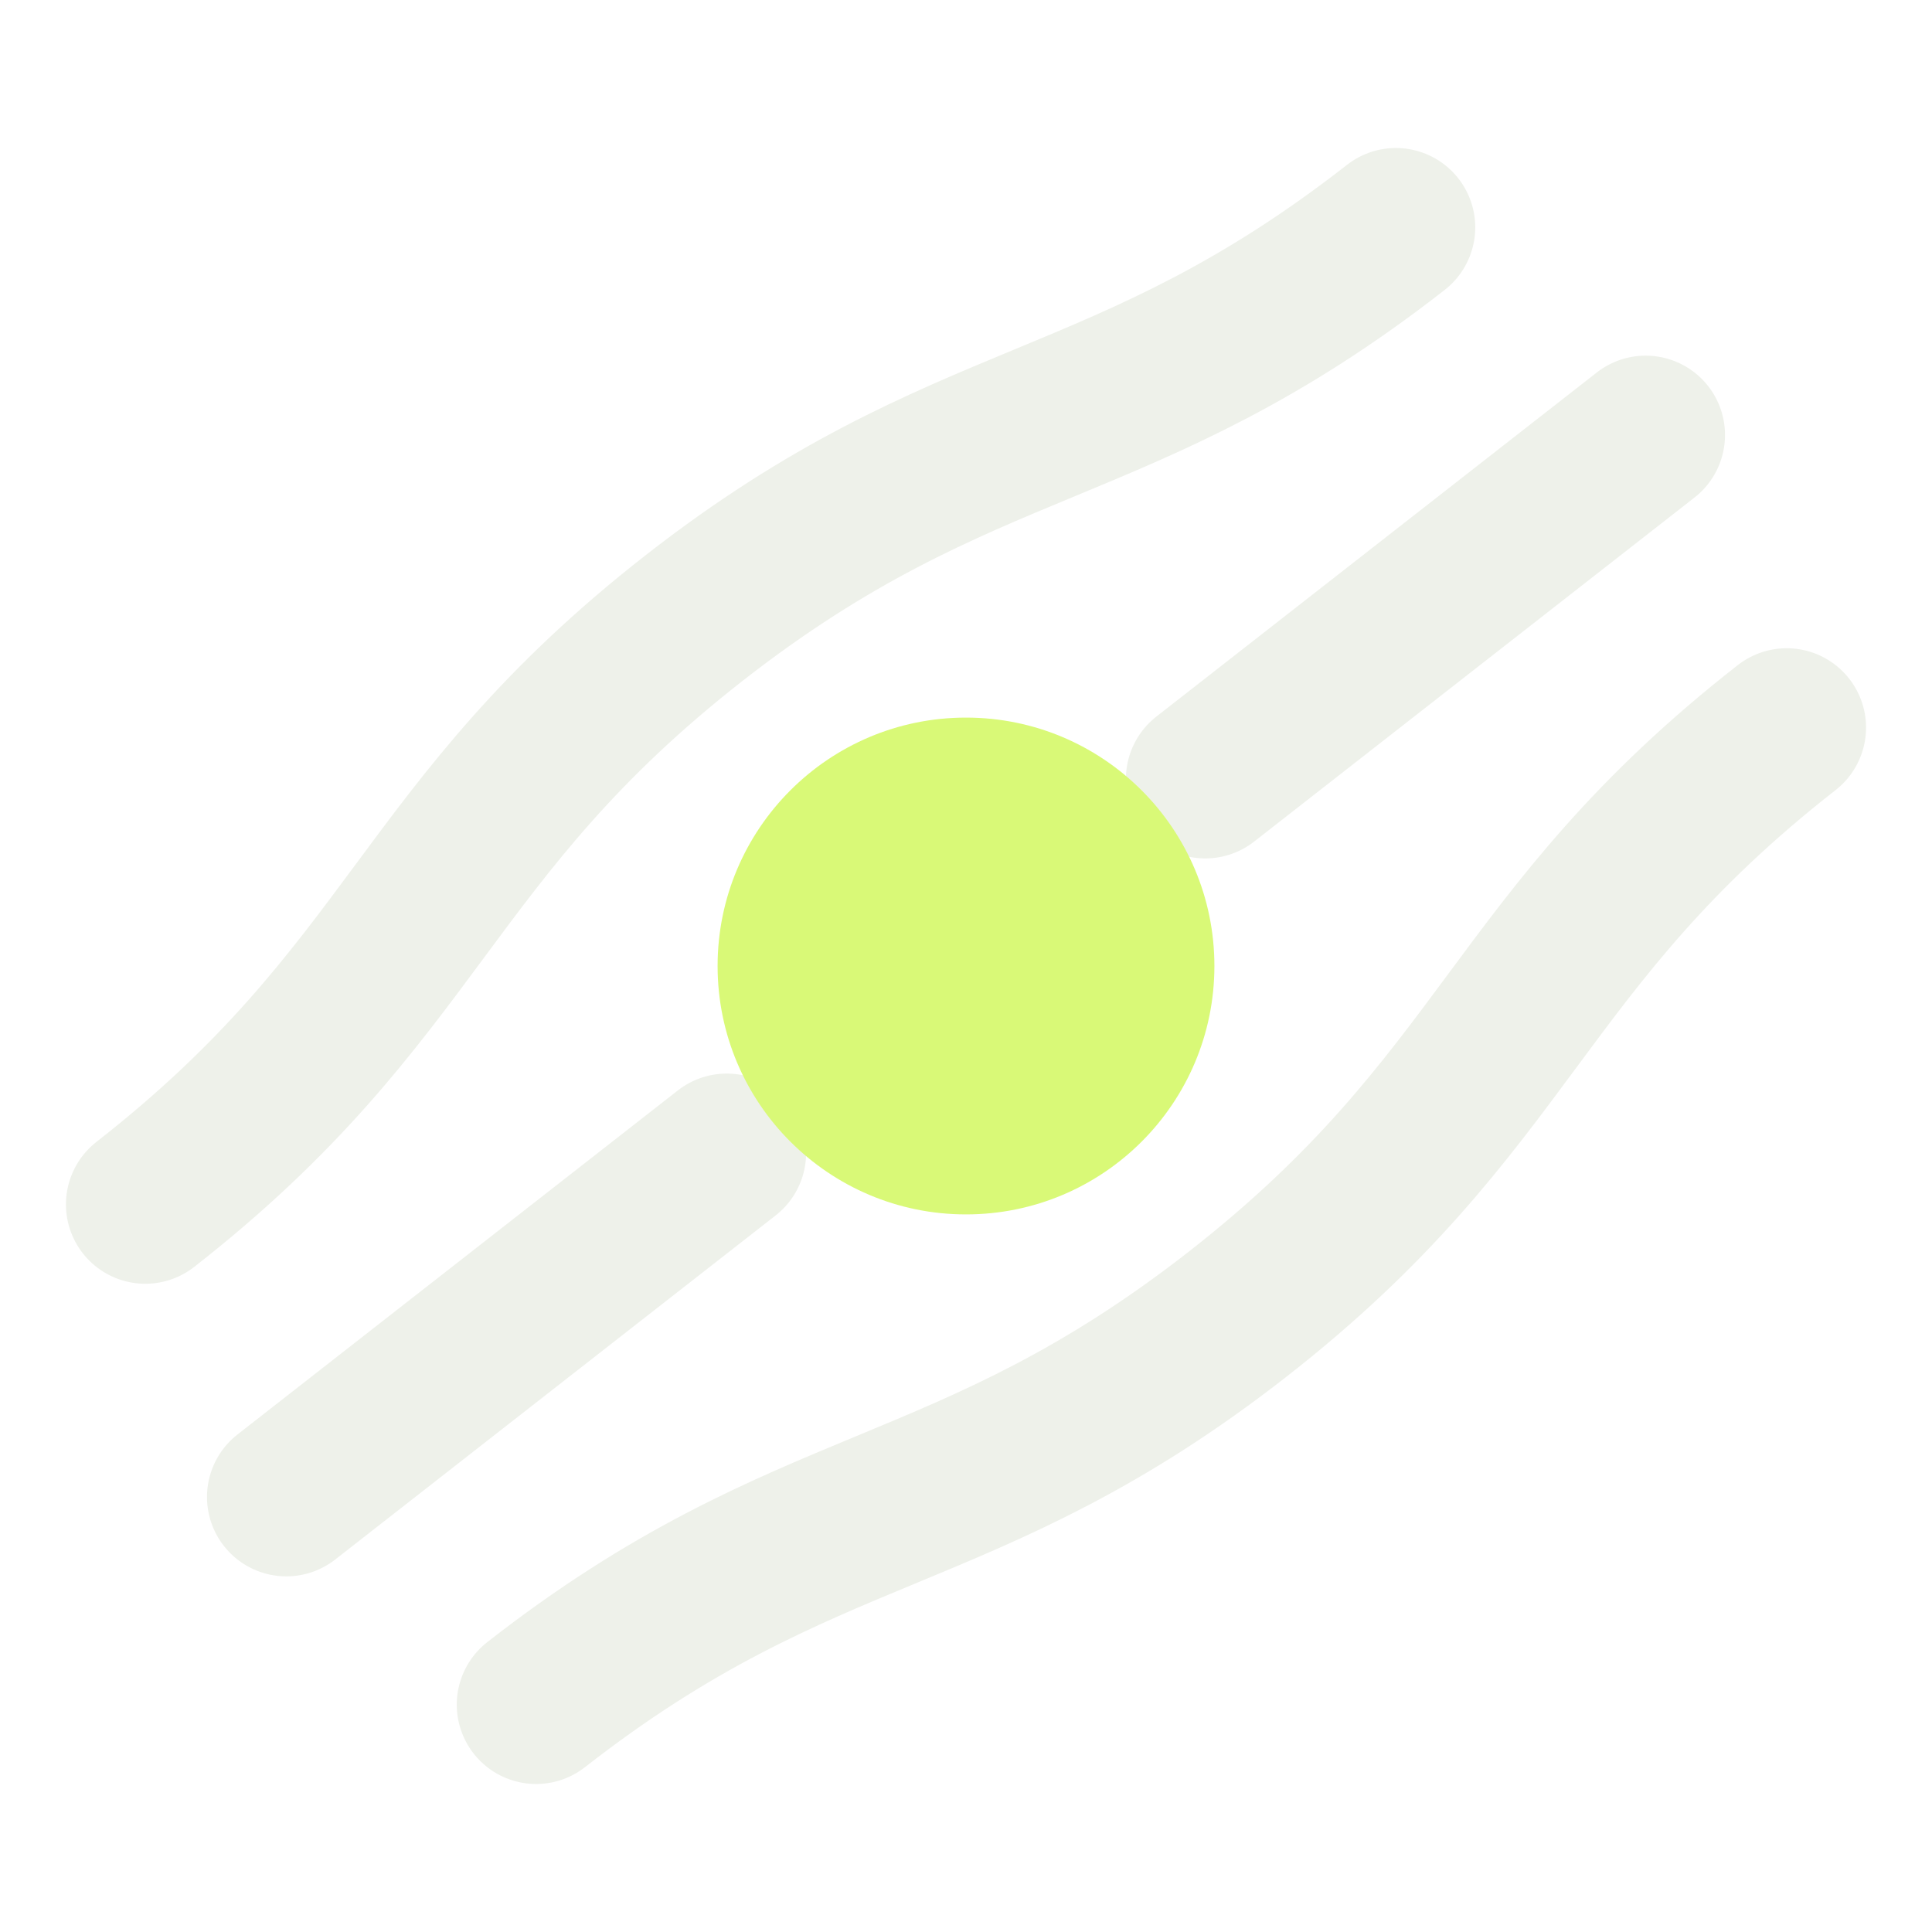
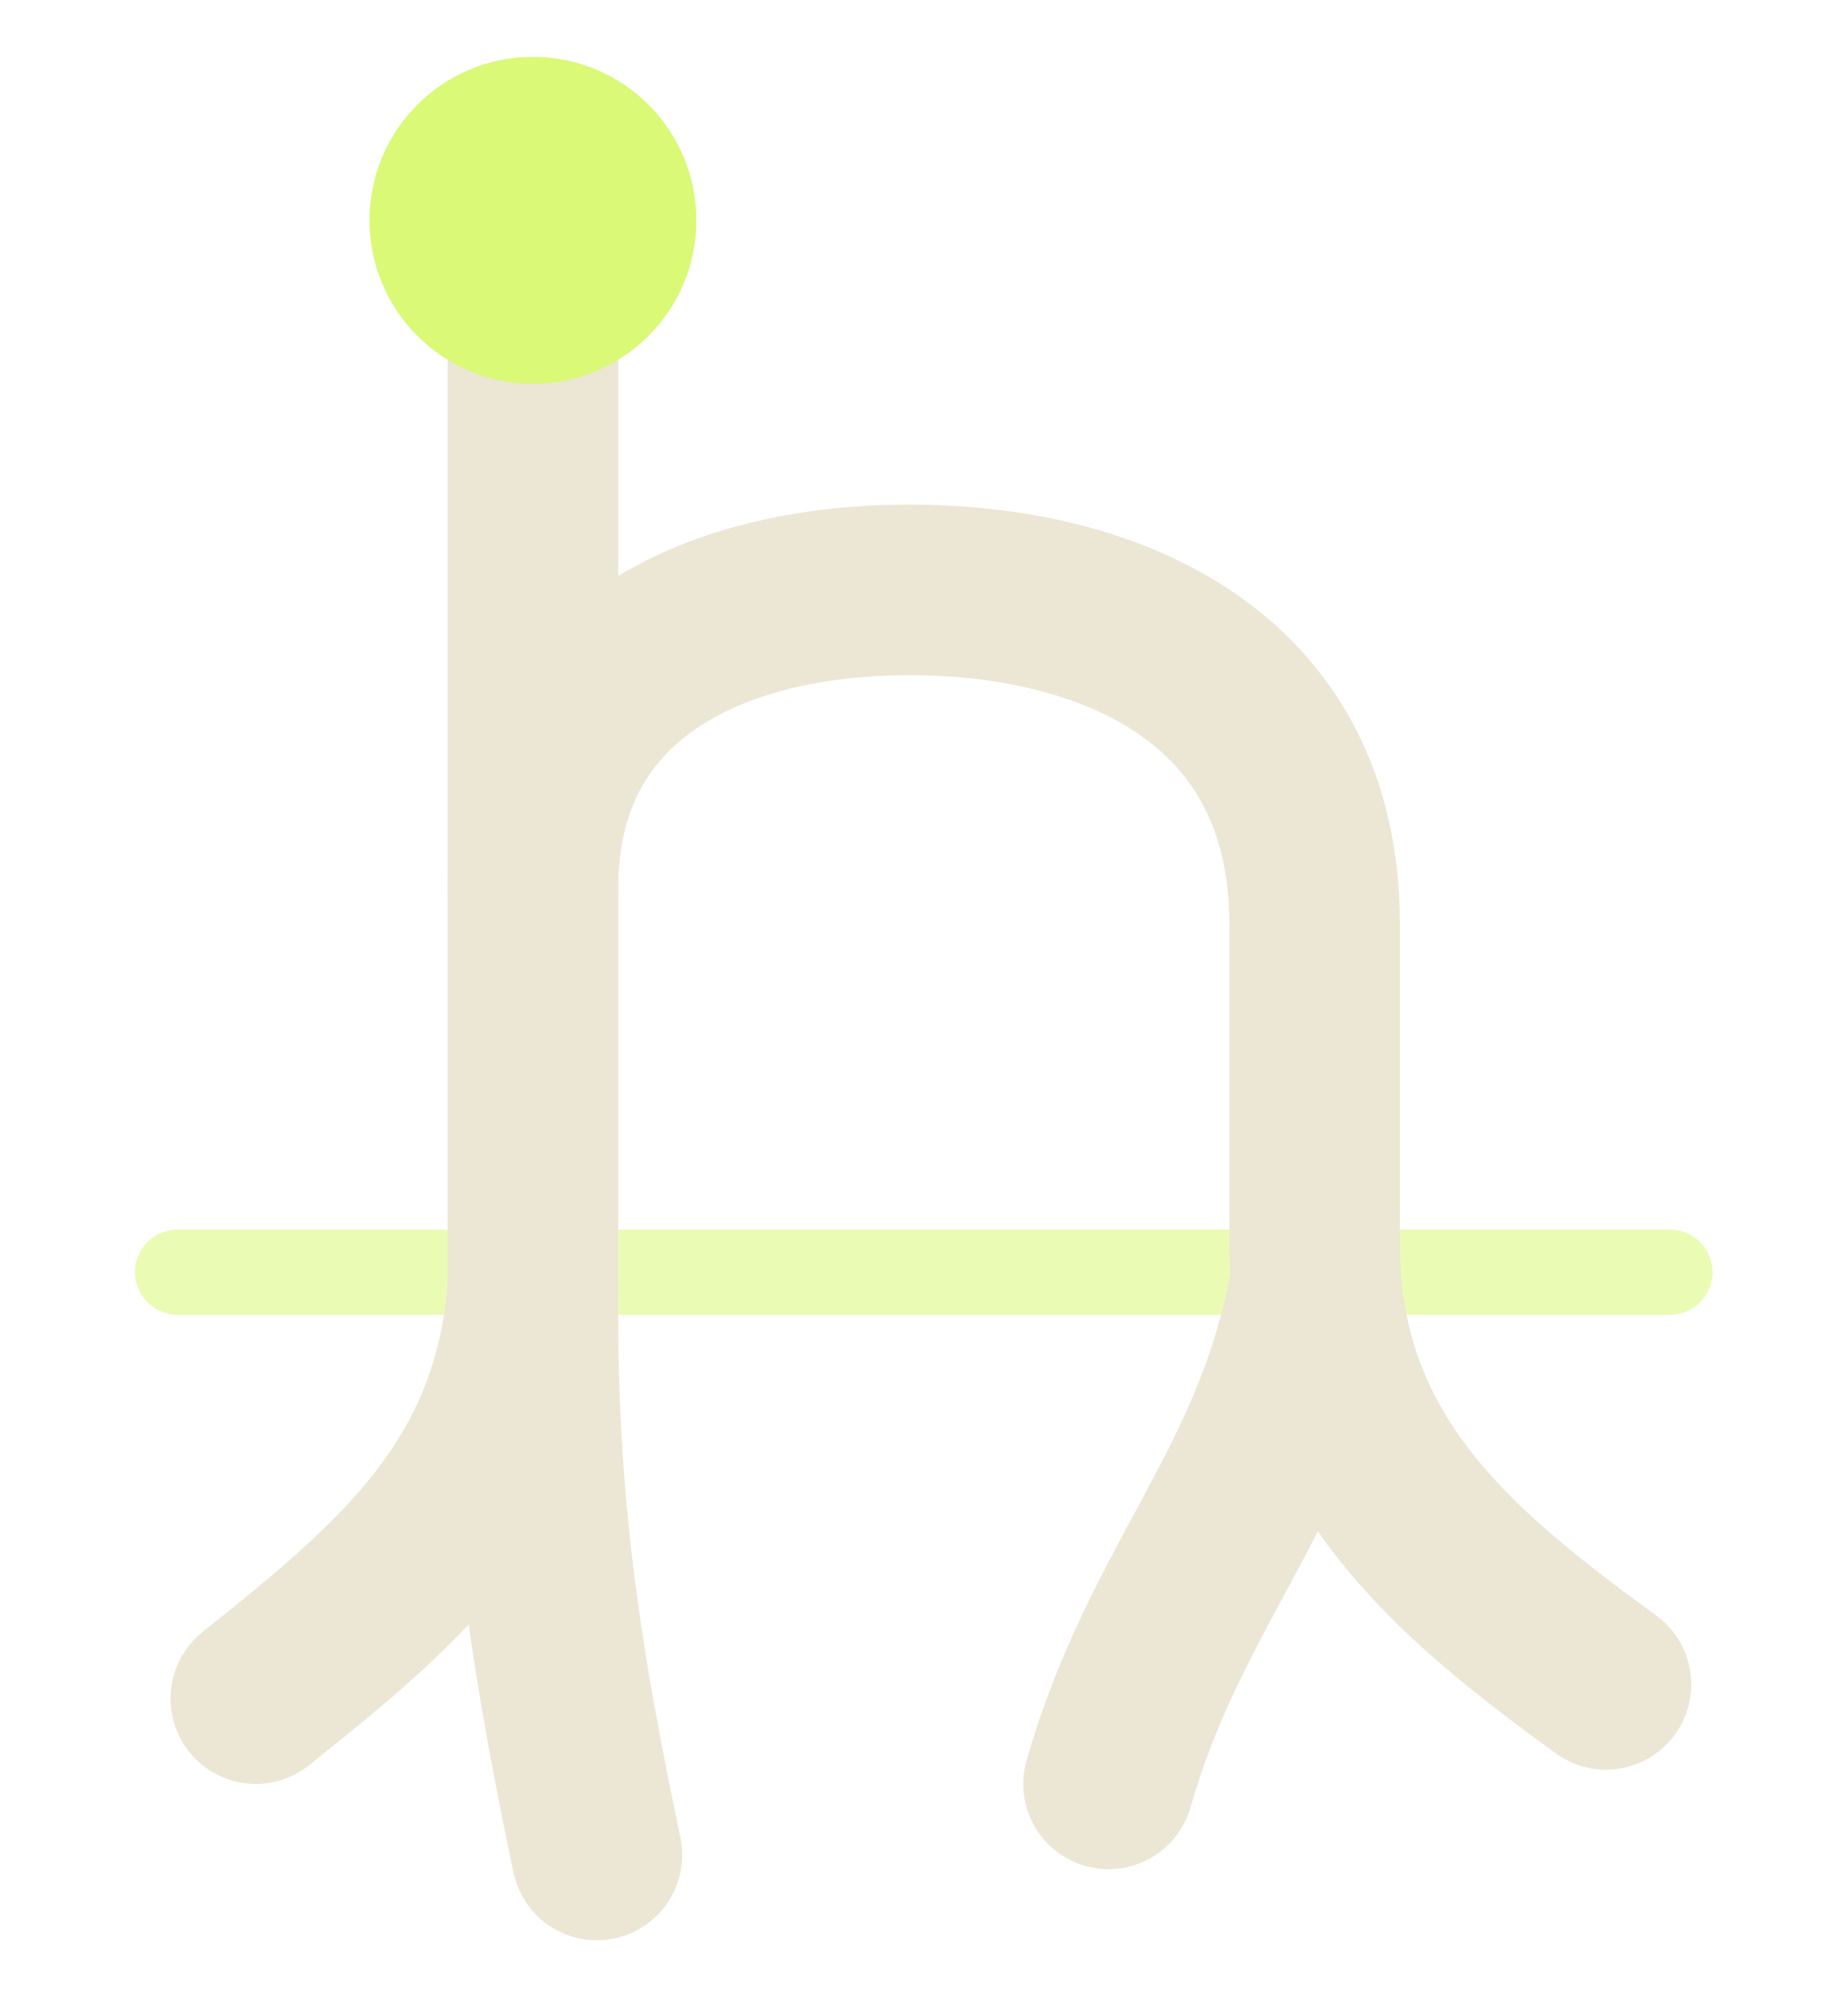
- <svg xmlns="http://www.w3.org/2000/svg" viewBox="2 2 28 28" role="img" aria-label="Holdfast Labs emblem">
-   <g transform="rotate(-38 16 16)" fill="none" stroke="#eef1ea" stroke-width="2.3" stroke-linecap="round">
-     <path d="M3.5 16H11.6M20.4 16H28.5" />
-     <path d="M4.5 11.4C9.5 11.4 11 9.6 16 9.6S22.5 11.4 27.5 11.4" />
-     <path d="M4.5 20.6C9.5 20.6 11 22.4 16 22.4S22.5 20.6 27.5 20.6" />
+ <svg xmlns="http://www.w3.org/2000/svg" viewBox="3 1.5 26 28" role="img" aria-label="Holdfast Labs emblem">
+   <path d="M5.5 19.4H26.5" stroke="#d9f977" stroke-opacity=".55" stroke-width="1.2" stroke-linecap="round" />
+   <g fill="none" stroke="#ece6d4" stroke-width="2.4" stroke-linecap="round" stroke-linejoin="round">
+     <path d="M10.5 4.8V20C10.5 23 10.9 25.2 11.4 27.6" />
+     <path d="M10.5 14C10.5 11 13 9.8 15.8 9.8S21.5 11 21.5 14.5V19" />
+     <path d="M10.5 19.6C10.3 22.4 8.6 23.8 6.6 25.4" />
+     <path d="M21.5 19C21.5 22 23.4 23.6 25.6 25.2" />
+     <path d="M21.5 19.6C21 22.4 19.4 23.8 18.6 26.6" />
  </g>
-   <circle cx="16" cy="16" r="3.6" fill="#d9f977" />
+   <circle cx="10.5" cy="4.6" r="2.3" fill="#d9f977" />
</svg>
